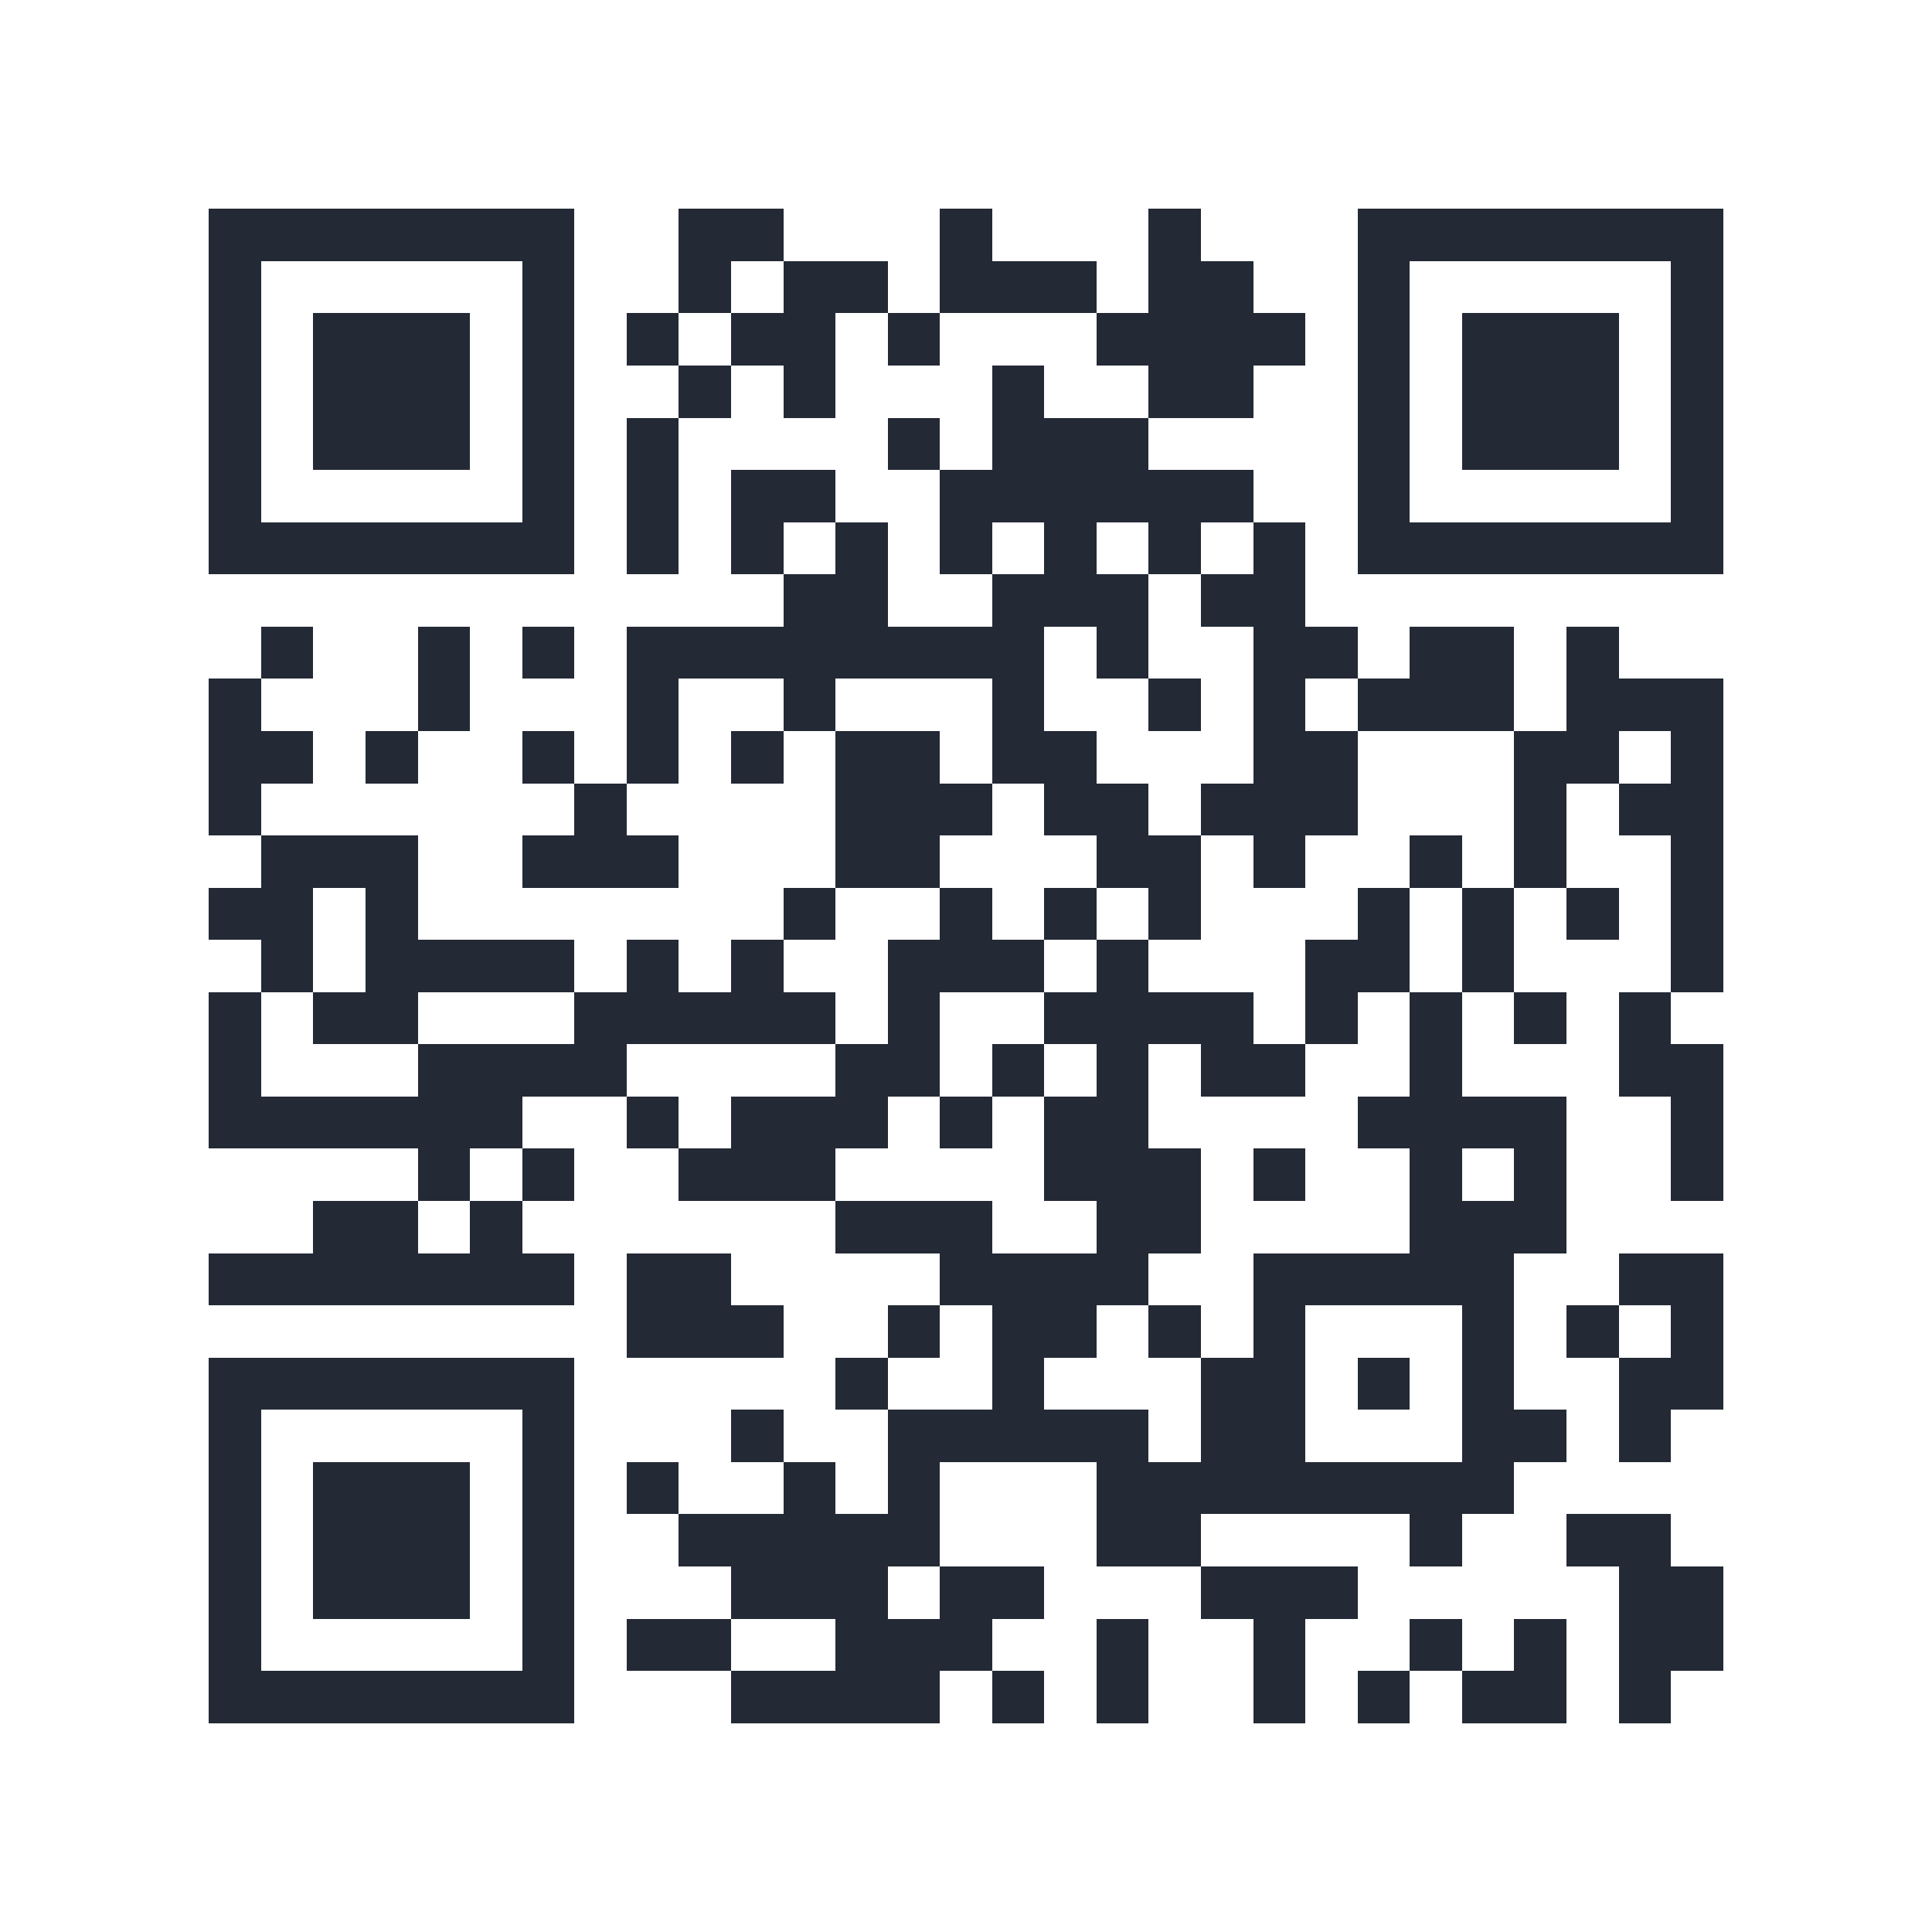
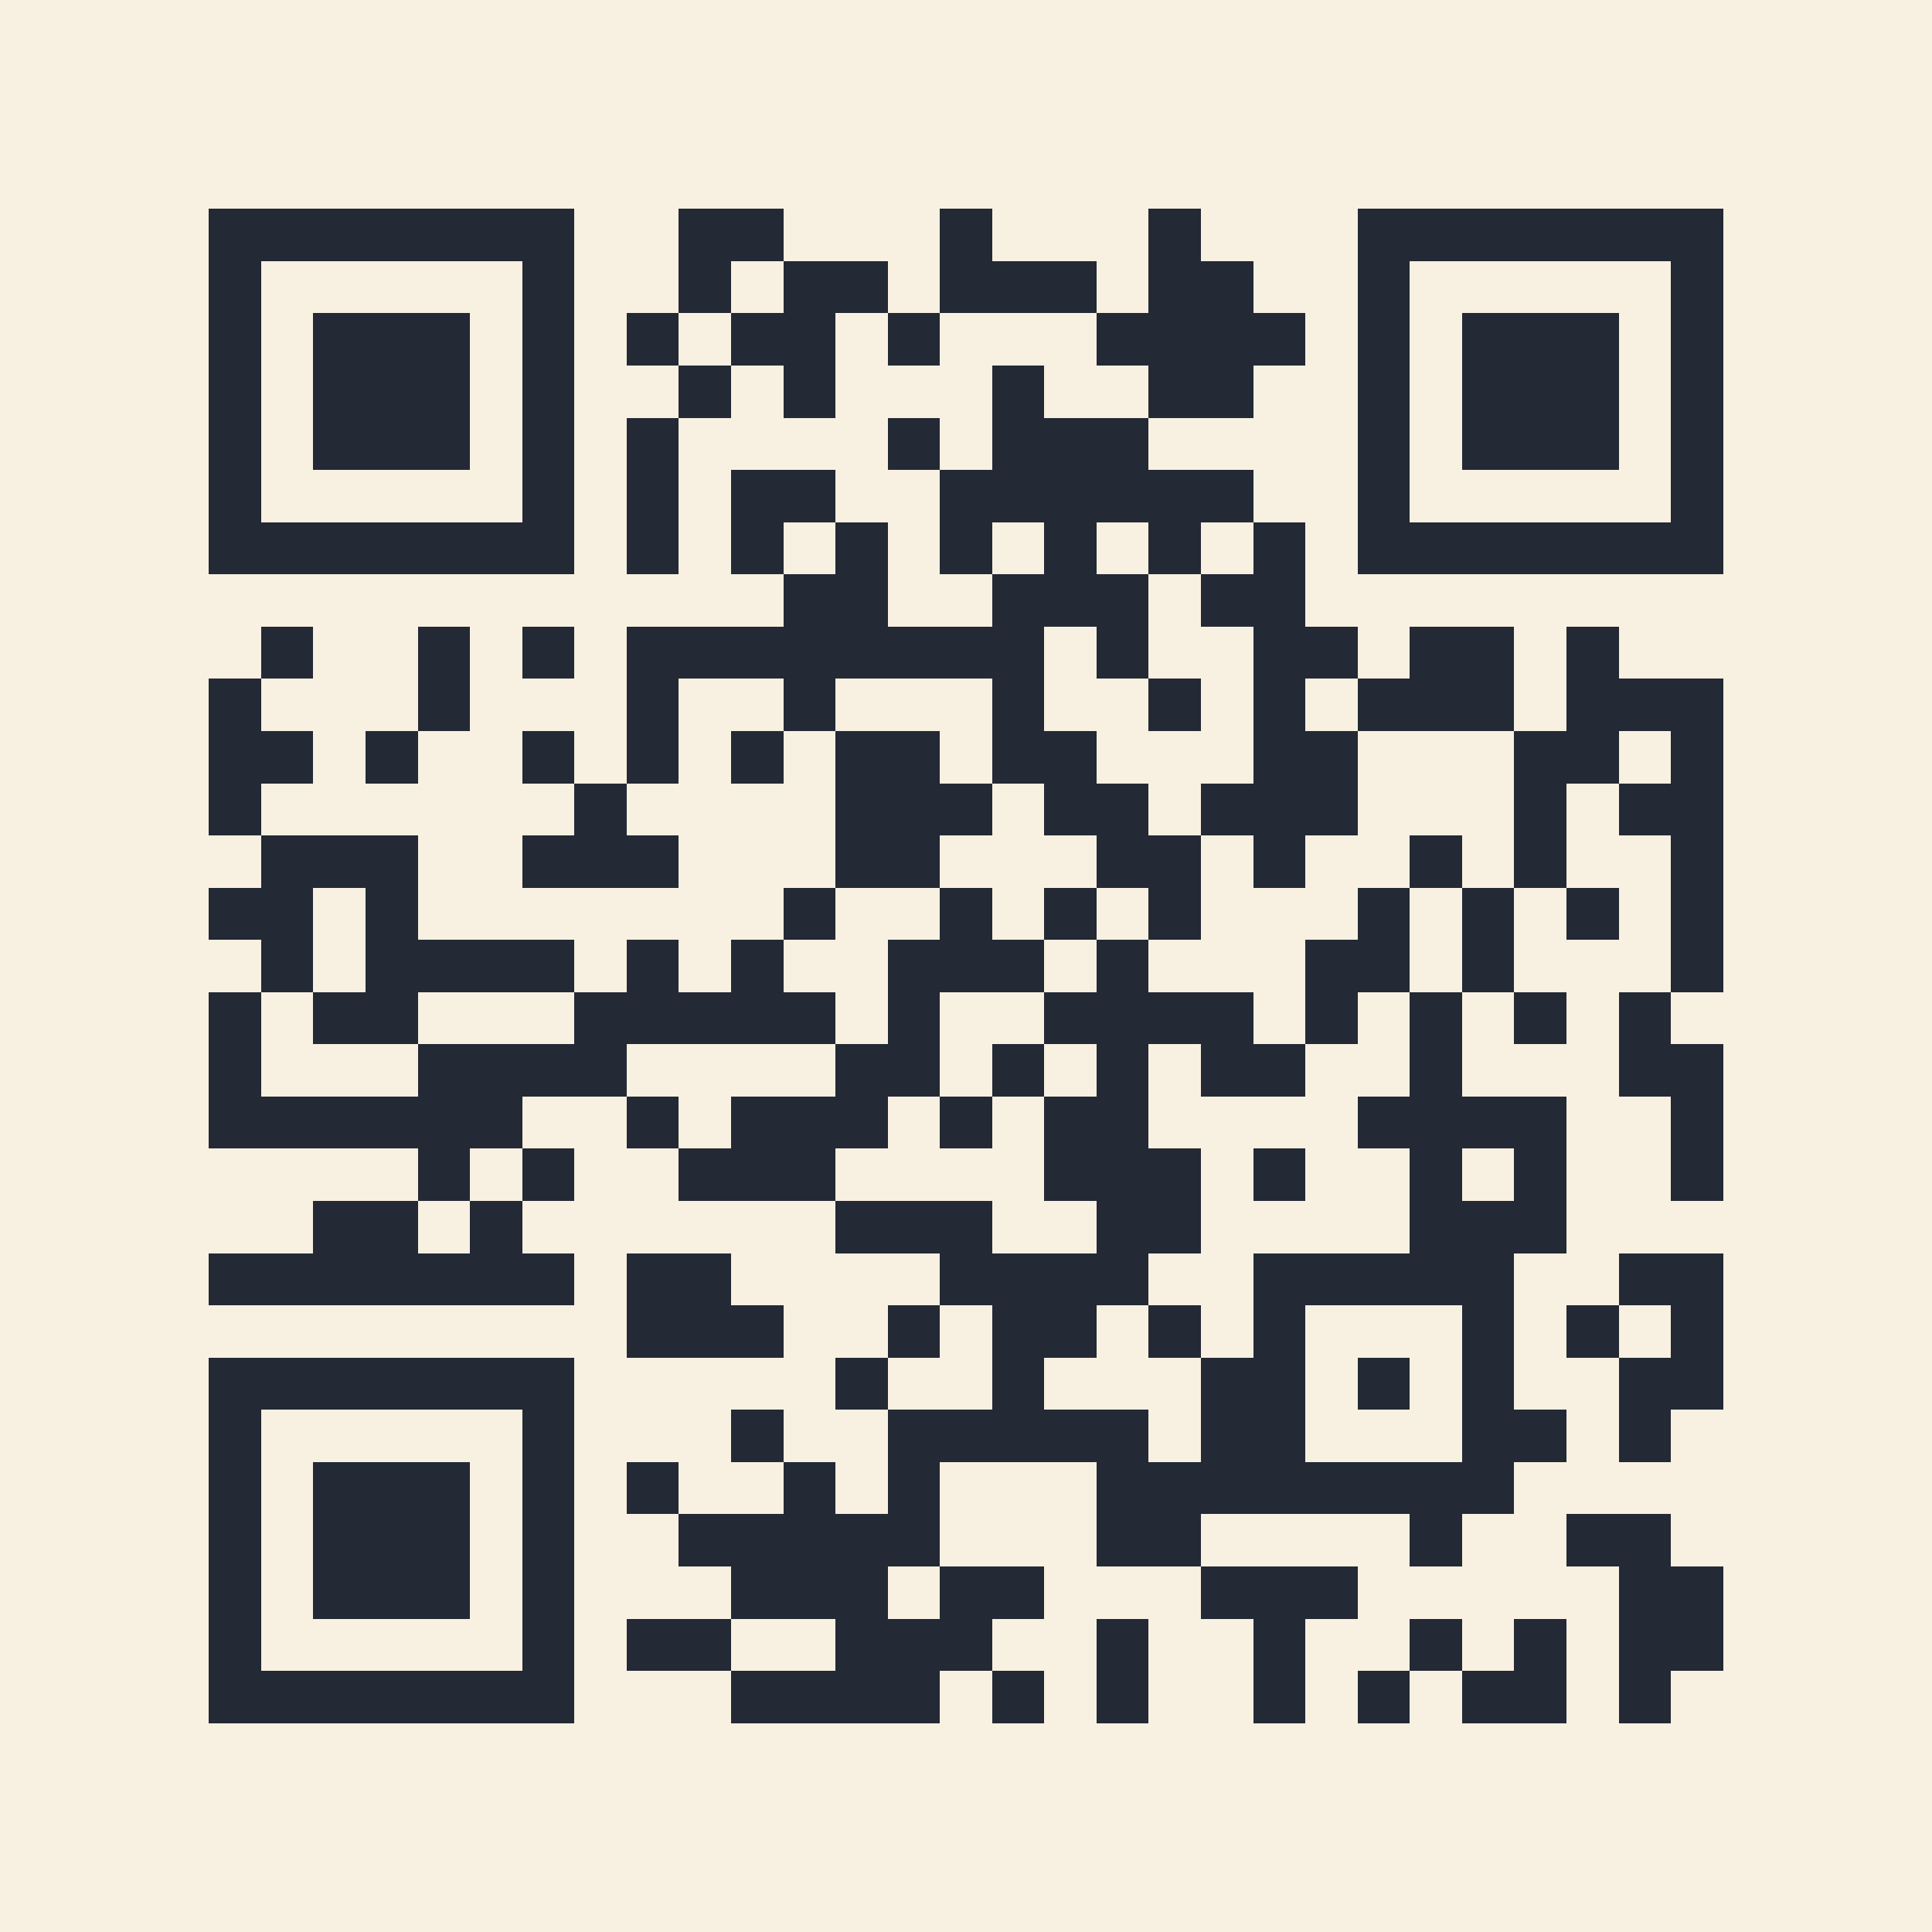
<svg xmlns="http://www.w3.org/2000/svg" viewBox="0 0 37 37" shape-rendering="crispEdges">
-   <rect width="100%" height="100%" fill="#FFFFFF" />
+   <rect width="100%" height="100%" fill="#F8F0E1" />
  <rect x="4" y="4" width="1" height="1" fill="#232935" />
  <rect x="5" y="4" width="1" height="1" fill="#232935" />
  <rect x="6" y="4" width="1" height="1" fill="#232935" />
  <rect x="7" y="4" width="1" height="1" fill="#232935" />
  <rect x="8" y="4" width="1" height="1" fill="#232935" />
  <rect x="9" y="4" width="1" height="1" fill="#232935" />
  <rect x="10" y="4" width="1" height="1" fill="#232935" />
  <rect x="13" y="4" width="1" height="1" fill="#232935" />
  <rect x="14" y="4" width="1" height="1" fill="#232935" />
  <rect x="18" y="4" width="1" height="1" fill="#232935" />
  <rect x="22" y="4" width="1" height="1" fill="#232935" />
  <rect x="26" y="4" width="1" height="1" fill="#232935" />
  <rect x="27" y="4" width="1" height="1" fill="#232935" />
  <rect x="28" y="4" width="1" height="1" fill="#232935" />
  <rect x="29" y="4" width="1" height="1" fill="#232935" />
  <rect x="30" y="4" width="1" height="1" fill="#232935" />
  <rect x="31" y="4" width="1" height="1" fill="#232935" />
  <rect x="32" y="4" width="1" height="1" fill="#232935" />
  <rect x="4" y="5" width="1" height="1" fill="#232935" />
  <rect x="10" y="5" width="1" height="1" fill="#232935" />
  <rect x="13" y="5" width="1" height="1" fill="#232935" />
  <rect x="15" y="5" width="1" height="1" fill="#232935" />
  <rect x="16" y="5" width="1" height="1" fill="#232935" />
  <rect x="18" y="5" width="1" height="1" fill="#232935" />
  <rect x="19" y="5" width="1" height="1" fill="#232935" />
  <rect x="20" y="5" width="1" height="1" fill="#232935" />
  <rect x="22" y="5" width="1" height="1" fill="#232935" />
  <rect x="23" y="5" width="1" height="1" fill="#232935" />
  <rect x="26" y="5" width="1" height="1" fill="#232935" />
  <rect x="32" y="5" width="1" height="1" fill="#232935" />
  <rect x="4" y="6" width="1" height="1" fill="#232935" />
  <rect x="6" y="6" width="1" height="1" fill="#232935" />
  <rect x="7" y="6" width="1" height="1" fill="#232935" />
  <rect x="8" y="6" width="1" height="1" fill="#232935" />
  <rect x="10" y="6" width="1" height="1" fill="#232935" />
  <rect x="12" y="6" width="1" height="1" fill="#232935" />
  <rect x="14" y="6" width="1" height="1" fill="#232935" />
  <rect x="15" y="6" width="1" height="1" fill="#232935" />
  <rect x="17" y="6" width="1" height="1" fill="#232935" />
  <rect x="21" y="6" width="1" height="1" fill="#232935" />
  <rect x="22" y="6" width="1" height="1" fill="#232935" />
  <rect x="23" y="6" width="1" height="1" fill="#232935" />
  <rect x="24" y="6" width="1" height="1" fill="#232935" />
  <rect x="26" y="6" width="1" height="1" fill="#232935" />
  <rect x="28" y="6" width="1" height="1" fill="#232935" />
  <rect x="29" y="6" width="1" height="1" fill="#232935" />
  <rect x="30" y="6" width="1" height="1" fill="#232935" />
  <rect x="32" y="6" width="1" height="1" fill="#232935" />
  <rect x="4" y="7" width="1" height="1" fill="#232935" />
  <rect x="6" y="7" width="1" height="1" fill="#232935" />
  <rect x="7" y="7" width="1" height="1" fill="#232935" />
  <rect x="8" y="7" width="1" height="1" fill="#232935" />
  <rect x="10" y="7" width="1" height="1" fill="#232935" />
  <rect x="13" y="7" width="1" height="1" fill="#232935" />
  <rect x="15" y="7" width="1" height="1" fill="#232935" />
  <rect x="19" y="7" width="1" height="1" fill="#232935" />
  <rect x="22" y="7" width="1" height="1" fill="#232935" />
  <rect x="23" y="7" width="1" height="1" fill="#232935" />
  <rect x="26" y="7" width="1" height="1" fill="#232935" />
  <rect x="28" y="7" width="1" height="1" fill="#232935" />
  <rect x="29" y="7" width="1" height="1" fill="#232935" />
  <rect x="30" y="7" width="1" height="1" fill="#232935" />
  <rect x="32" y="7" width="1" height="1" fill="#232935" />
  <rect x="4" y="8" width="1" height="1" fill="#232935" />
  <rect x="6" y="8" width="1" height="1" fill="#232935" />
  <rect x="7" y="8" width="1" height="1" fill="#232935" />
  <rect x="8" y="8" width="1" height="1" fill="#232935" />
  <rect x="10" y="8" width="1" height="1" fill="#232935" />
  <rect x="12" y="8" width="1" height="1" fill="#232935" />
  <rect x="17" y="8" width="1" height="1" fill="#232935" />
  <rect x="19" y="8" width="1" height="1" fill="#232935" />
  <rect x="20" y="8" width="1" height="1" fill="#232935" />
  <rect x="21" y="8" width="1" height="1" fill="#232935" />
  <rect x="26" y="8" width="1" height="1" fill="#232935" />
  <rect x="28" y="8" width="1" height="1" fill="#232935" />
  <rect x="29" y="8" width="1" height="1" fill="#232935" />
  <rect x="30" y="8" width="1" height="1" fill="#232935" />
  <rect x="32" y="8" width="1" height="1" fill="#232935" />
  <rect x="4" y="9" width="1" height="1" fill="#232935" />
  <rect x="10" y="9" width="1" height="1" fill="#232935" />
  <rect x="12" y="9" width="1" height="1" fill="#232935" />
  <rect x="14" y="9" width="1" height="1" fill="#232935" />
  <rect x="15" y="9" width="1" height="1" fill="#232935" />
  <rect x="18" y="9" width="1" height="1" fill="#232935" />
  <rect x="19" y="9" width="1" height="1" fill="#232935" />
  <rect x="20" y="9" width="1" height="1" fill="#232935" />
  <rect x="21" y="9" width="1" height="1" fill="#232935" />
  <rect x="22" y="9" width="1" height="1" fill="#232935" />
  <rect x="23" y="9" width="1" height="1" fill="#232935" />
  <rect x="26" y="9" width="1" height="1" fill="#232935" />
  <rect x="32" y="9" width="1" height="1" fill="#232935" />
  <rect x="4" y="10" width="1" height="1" fill="#232935" />
  <rect x="5" y="10" width="1" height="1" fill="#232935" />
  <rect x="6" y="10" width="1" height="1" fill="#232935" />
  <rect x="7" y="10" width="1" height="1" fill="#232935" />
  <rect x="8" y="10" width="1" height="1" fill="#232935" />
  <rect x="9" y="10" width="1" height="1" fill="#232935" />
  <rect x="10" y="10" width="1" height="1" fill="#232935" />
  <rect x="12" y="10" width="1" height="1" fill="#232935" />
  <rect x="14" y="10" width="1" height="1" fill="#232935" />
  <rect x="16" y="10" width="1" height="1" fill="#232935" />
  <rect x="18" y="10" width="1" height="1" fill="#232935" />
  <rect x="20" y="10" width="1" height="1" fill="#232935" />
  <rect x="22" y="10" width="1" height="1" fill="#232935" />
  <rect x="24" y="10" width="1" height="1" fill="#232935" />
  <rect x="26" y="10" width="1" height="1" fill="#232935" />
  <rect x="27" y="10" width="1" height="1" fill="#232935" />
  <rect x="28" y="10" width="1" height="1" fill="#232935" />
  <rect x="29" y="10" width="1" height="1" fill="#232935" />
  <rect x="30" y="10" width="1" height="1" fill="#232935" />
  <rect x="31" y="10" width="1" height="1" fill="#232935" />
  <rect x="32" y="10" width="1" height="1" fill="#232935" />
  <rect x="15" y="11" width="1" height="1" fill="#232935" />
  <rect x="16" y="11" width="1" height="1" fill="#232935" />
  <rect x="19" y="11" width="1" height="1" fill="#232935" />
  <rect x="20" y="11" width="1" height="1" fill="#232935" />
  <rect x="21" y="11" width="1" height="1" fill="#232935" />
  <rect x="23" y="11" width="1" height="1" fill="#232935" />
  <rect x="24" y="11" width="1" height="1" fill="#232935" />
  <rect x="5" y="12" width="1" height="1" fill="#232935" />
  <rect x="8" y="12" width="1" height="1" fill="#232935" />
  <rect x="10" y="12" width="1" height="1" fill="#232935" />
  <rect x="12" y="12" width="1" height="1" fill="#232935" />
  <rect x="13" y="12" width="1" height="1" fill="#232935" />
  <rect x="14" y="12" width="1" height="1" fill="#232935" />
  <rect x="15" y="12" width="1" height="1" fill="#232935" />
  <rect x="16" y="12" width="1" height="1" fill="#232935" />
  <rect x="17" y="12" width="1" height="1" fill="#232935" />
  <rect x="18" y="12" width="1" height="1" fill="#232935" />
  <rect x="19" y="12" width="1" height="1" fill="#232935" />
  <rect x="21" y="12" width="1" height="1" fill="#232935" />
  <rect x="24" y="12" width="1" height="1" fill="#232935" />
  <rect x="25" y="12" width="1" height="1" fill="#232935" />
  <rect x="27" y="12" width="1" height="1" fill="#232935" />
  <rect x="28" y="12" width="1" height="1" fill="#232935" />
  <rect x="30" y="12" width="1" height="1" fill="#232935" />
  <rect x="4" y="13" width="1" height="1" fill="#232935" />
  <rect x="8" y="13" width="1" height="1" fill="#232935" />
  <rect x="12" y="13" width="1" height="1" fill="#232935" />
  <rect x="15" y="13" width="1" height="1" fill="#232935" />
  <rect x="19" y="13" width="1" height="1" fill="#232935" />
  <rect x="22" y="13" width="1" height="1" fill="#232935" />
  <rect x="24" y="13" width="1" height="1" fill="#232935" />
  <rect x="26" y="13" width="1" height="1" fill="#232935" />
  <rect x="27" y="13" width="1" height="1" fill="#232935" />
  <rect x="28" y="13" width="1" height="1" fill="#232935" />
  <rect x="30" y="13" width="1" height="1" fill="#232935" />
  <rect x="31" y="13" width="1" height="1" fill="#232935" />
  <rect x="32" y="13" width="1" height="1" fill="#232935" />
  <rect x="4" y="14" width="1" height="1" fill="#232935" />
  <rect x="5" y="14" width="1" height="1" fill="#232935" />
  <rect x="7" y="14" width="1" height="1" fill="#232935" />
  <rect x="10" y="14" width="1" height="1" fill="#232935" />
  <rect x="12" y="14" width="1" height="1" fill="#232935" />
  <rect x="14" y="14" width="1" height="1" fill="#232935" />
  <rect x="16" y="14" width="1" height="1" fill="#232935" />
  <rect x="17" y="14" width="1" height="1" fill="#232935" />
  <rect x="19" y="14" width="1" height="1" fill="#232935" />
  <rect x="20" y="14" width="1" height="1" fill="#232935" />
  <rect x="24" y="14" width="1" height="1" fill="#232935" />
  <rect x="25" y="14" width="1" height="1" fill="#232935" />
  <rect x="29" y="14" width="1" height="1" fill="#232935" />
  <rect x="30" y="14" width="1" height="1" fill="#232935" />
  <rect x="32" y="14" width="1" height="1" fill="#232935" />
  <rect x="4" y="15" width="1" height="1" fill="#232935" />
  <rect x="11" y="15" width="1" height="1" fill="#232935" />
  <rect x="16" y="15" width="1" height="1" fill="#232935" />
  <rect x="17" y="15" width="1" height="1" fill="#232935" />
  <rect x="18" y="15" width="1" height="1" fill="#232935" />
  <rect x="20" y="15" width="1" height="1" fill="#232935" />
  <rect x="21" y="15" width="1" height="1" fill="#232935" />
  <rect x="23" y="15" width="1" height="1" fill="#232935" />
  <rect x="24" y="15" width="1" height="1" fill="#232935" />
  <rect x="25" y="15" width="1" height="1" fill="#232935" />
  <rect x="29" y="15" width="1" height="1" fill="#232935" />
  <rect x="31" y="15" width="1" height="1" fill="#232935" />
  <rect x="32" y="15" width="1" height="1" fill="#232935" />
  <rect x="5" y="16" width="1" height="1" fill="#232935" />
  <rect x="6" y="16" width="1" height="1" fill="#232935" />
  <rect x="7" y="16" width="1" height="1" fill="#232935" />
  <rect x="10" y="16" width="1" height="1" fill="#232935" />
  <rect x="11" y="16" width="1" height="1" fill="#232935" />
  <rect x="12" y="16" width="1" height="1" fill="#232935" />
  <rect x="16" y="16" width="1" height="1" fill="#232935" />
  <rect x="17" y="16" width="1" height="1" fill="#232935" />
  <rect x="21" y="16" width="1" height="1" fill="#232935" />
  <rect x="22" y="16" width="1" height="1" fill="#232935" />
  <rect x="24" y="16" width="1" height="1" fill="#232935" />
  <rect x="27" y="16" width="1" height="1" fill="#232935" />
  <rect x="29" y="16" width="1" height="1" fill="#232935" />
  <rect x="32" y="16" width="1" height="1" fill="#232935" />
  <rect x="4" y="17" width="1" height="1" fill="#232935" />
  <rect x="5" y="17" width="1" height="1" fill="#232935" />
  <rect x="7" y="17" width="1" height="1" fill="#232935" />
  <rect x="15" y="17" width="1" height="1" fill="#232935" />
  <rect x="18" y="17" width="1" height="1" fill="#232935" />
  <rect x="20" y="17" width="1" height="1" fill="#232935" />
  <rect x="22" y="17" width="1" height="1" fill="#232935" />
  <rect x="26" y="17" width="1" height="1" fill="#232935" />
  <rect x="28" y="17" width="1" height="1" fill="#232935" />
  <rect x="30" y="17" width="1" height="1" fill="#232935" />
  <rect x="32" y="17" width="1" height="1" fill="#232935" />
  <rect x="5" y="18" width="1" height="1" fill="#232935" />
  <rect x="7" y="18" width="1" height="1" fill="#232935" />
  <rect x="8" y="18" width="1" height="1" fill="#232935" />
  <rect x="9" y="18" width="1" height="1" fill="#232935" />
  <rect x="10" y="18" width="1" height="1" fill="#232935" />
  <rect x="12" y="18" width="1" height="1" fill="#232935" />
  <rect x="14" y="18" width="1" height="1" fill="#232935" />
  <rect x="17" y="18" width="1" height="1" fill="#232935" />
  <rect x="18" y="18" width="1" height="1" fill="#232935" />
  <rect x="19" y="18" width="1" height="1" fill="#232935" />
  <rect x="21" y="18" width="1" height="1" fill="#232935" />
  <rect x="25" y="18" width="1" height="1" fill="#232935" />
  <rect x="26" y="18" width="1" height="1" fill="#232935" />
  <rect x="28" y="18" width="1" height="1" fill="#232935" />
  <rect x="32" y="18" width="1" height="1" fill="#232935" />
  <rect x="4" y="19" width="1" height="1" fill="#232935" />
  <rect x="6" y="19" width="1" height="1" fill="#232935" />
  <rect x="7" y="19" width="1" height="1" fill="#232935" />
  <rect x="11" y="19" width="1" height="1" fill="#232935" />
  <rect x="12" y="19" width="1" height="1" fill="#232935" />
  <rect x="13" y="19" width="1" height="1" fill="#232935" />
  <rect x="14" y="19" width="1" height="1" fill="#232935" />
  <rect x="15" y="19" width="1" height="1" fill="#232935" />
  <rect x="17" y="19" width="1" height="1" fill="#232935" />
  <rect x="20" y="19" width="1" height="1" fill="#232935" />
  <rect x="21" y="19" width="1" height="1" fill="#232935" />
  <rect x="22" y="19" width="1" height="1" fill="#232935" />
  <rect x="23" y="19" width="1" height="1" fill="#232935" />
  <rect x="25" y="19" width="1" height="1" fill="#232935" />
  <rect x="27" y="19" width="1" height="1" fill="#232935" />
  <rect x="29" y="19" width="1" height="1" fill="#232935" />
  <rect x="31" y="19" width="1" height="1" fill="#232935" />
  <rect x="4" y="20" width="1" height="1" fill="#232935" />
  <rect x="8" y="20" width="1" height="1" fill="#232935" />
  <rect x="9" y="20" width="1" height="1" fill="#232935" />
  <rect x="10" y="20" width="1" height="1" fill="#232935" />
  <rect x="11" y="20" width="1" height="1" fill="#232935" />
  <rect x="16" y="20" width="1" height="1" fill="#232935" />
  <rect x="17" y="20" width="1" height="1" fill="#232935" />
  <rect x="19" y="20" width="1" height="1" fill="#232935" />
  <rect x="21" y="20" width="1" height="1" fill="#232935" />
  <rect x="23" y="20" width="1" height="1" fill="#232935" />
  <rect x="24" y="20" width="1" height="1" fill="#232935" />
  <rect x="27" y="20" width="1" height="1" fill="#232935" />
  <rect x="31" y="20" width="1" height="1" fill="#232935" />
  <rect x="32" y="20" width="1" height="1" fill="#232935" />
  <rect x="4" y="21" width="1" height="1" fill="#232935" />
  <rect x="5" y="21" width="1" height="1" fill="#232935" />
  <rect x="6" y="21" width="1" height="1" fill="#232935" />
  <rect x="7" y="21" width="1" height="1" fill="#232935" />
  <rect x="8" y="21" width="1" height="1" fill="#232935" />
  <rect x="9" y="21" width="1" height="1" fill="#232935" />
  <rect x="12" y="21" width="1" height="1" fill="#232935" />
  <rect x="14" y="21" width="1" height="1" fill="#232935" />
  <rect x="15" y="21" width="1" height="1" fill="#232935" />
  <rect x="16" y="21" width="1" height="1" fill="#232935" />
  <rect x="18" y="21" width="1" height="1" fill="#232935" />
  <rect x="20" y="21" width="1" height="1" fill="#232935" />
  <rect x="21" y="21" width="1" height="1" fill="#232935" />
  <rect x="26" y="21" width="1" height="1" fill="#232935" />
  <rect x="27" y="21" width="1" height="1" fill="#232935" />
  <rect x="28" y="21" width="1" height="1" fill="#232935" />
  <rect x="29" y="21" width="1" height="1" fill="#232935" />
  <rect x="32" y="21" width="1" height="1" fill="#232935" />
  <rect x="8" y="22" width="1" height="1" fill="#232935" />
  <rect x="10" y="22" width="1" height="1" fill="#232935" />
  <rect x="13" y="22" width="1" height="1" fill="#232935" />
  <rect x="14" y="22" width="1" height="1" fill="#232935" />
  <rect x="15" y="22" width="1" height="1" fill="#232935" />
  <rect x="20" y="22" width="1" height="1" fill="#232935" />
  <rect x="21" y="22" width="1" height="1" fill="#232935" />
  <rect x="22" y="22" width="1" height="1" fill="#232935" />
  <rect x="24" y="22" width="1" height="1" fill="#232935" />
  <rect x="27" y="22" width="1" height="1" fill="#232935" />
  <rect x="29" y="22" width="1" height="1" fill="#232935" />
  <rect x="32" y="22" width="1" height="1" fill="#232935" />
  <rect x="6" y="23" width="1" height="1" fill="#232935" />
  <rect x="7" y="23" width="1" height="1" fill="#232935" />
  <rect x="9" y="23" width="1" height="1" fill="#232935" />
  <rect x="16" y="23" width="1" height="1" fill="#232935" />
  <rect x="17" y="23" width="1" height="1" fill="#232935" />
  <rect x="18" y="23" width="1" height="1" fill="#232935" />
  <rect x="21" y="23" width="1" height="1" fill="#232935" />
  <rect x="22" y="23" width="1" height="1" fill="#232935" />
  <rect x="27" y="23" width="1" height="1" fill="#232935" />
  <rect x="28" y="23" width="1" height="1" fill="#232935" />
  <rect x="29" y="23" width="1" height="1" fill="#232935" />
  <rect x="4" y="24" width="1" height="1" fill="#232935" />
  <rect x="5" y="24" width="1" height="1" fill="#232935" />
  <rect x="6" y="24" width="1" height="1" fill="#232935" />
  <rect x="7" y="24" width="1" height="1" fill="#232935" />
  <rect x="8" y="24" width="1" height="1" fill="#232935" />
  <rect x="9" y="24" width="1" height="1" fill="#232935" />
  <rect x="10" y="24" width="1" height="1" fill="#232935" />
  <rect x="12" y="24" width="1" height="1" fill="#232935" />
  <rect x="13" y="24" width="1" height="1" fill="#232935" />
  <rect x="18" y="24" width="1" height="1" fill="#232935" />
  <rect x="19" y="24" width="1" height="1" fill="#232935" />
  <rect x="20" y="24" width="1" height="1" fill="#232935" />
  <rect x="21" y="24" width="1" height="1" fill="#232935" />
  <rect x="24" y="24" width="1" height="1" fill="#232935" />
  <rect x="25" y="24" width="1" height="1" fill="#232935" />
  <rect x="26" y="24" width="1" height="1" fill="#232935" />
  <rect x="27" y="24" width="1" height="1" fill="#232935" />
  <rect x="28" y="24" width="1" height="1" fill="#232935" />
  <rect x="31" y="24" width="1" height="1" fill="#232935" />
  <rect x="32" y="24" width="1" height="1" fill="#232935" />
  <rect x="12" y="25" width="1" height="1" fill="#232935" />
  <rect x="13" y="25" width="1" height="1" fill="#232935" />
  <rect x="14" y="25" width="1" height="1" fill="#232935" />
  <rect x="17" y="25" width="1" height="1" fill="#232935" />
  <rect x="19" y="25" width="1" height="1" fill="#232935" />
  <rect x="20" y="25" width="1" height="1" fill="#232935" />
  <rect x="22" y="25" width="1" height="1" fill="#232935" />
  <rect x="24" y="25" width="1" height="1" fill="#232935" />
  <rect x="28" y="25" width="1" height="1" fill="#232935" />
  <rect x="30" y="25" width="1" height="1" fill="#232935" />
  <rect x="32" y="25" width="1" height="1" fill="#232935" />
  <rect x="4" y="26" width="1" height="1" fill="#232935" />
  <rect x="5" y="26" width="1" height="1" fill="#232935" />
  <rect x="6" y="26" width="1" height="1" fill="#232935" />
  <rect x="7" y="26" width="1" height="1" fill="#232935" />
  <rect x="8" y="26" width="1" height="1" fill="#232935" />
  <rect x="9" y="26" width="1" height="1" fill="#232935" />
  <rect x="10" y="26" width="1" height="1" fill="#232935" />
  <rect x="16" y="26" width="1" height="1" fill="#232935" />
  <rect x="19" y="26" width="1" height="1" fill="#232935" />
  <rect x="23" y="26" width="1" height="1" fill="#232935" />
  <rect x="24" y="26" width="1" height="1" fill="#232935" />
  <rect x="26" y="26" width="1" height="1" fill="#232935" />
  <rect x="28" y="26" width="1" height="1" fill="#232935" />
  <rect x="31" y="26" width="1" height="1" fill="#232935" />
  <rect x="32" y="26" width="1" height="1" fill="#232935" />
  <rect x="4" y="27" width="1" height="1" fill="#232935" />
  <rect x="10" y="27" width="1" height="1" fill="#232935" />
  <rect x="14" y="27" width="1" height="1" fill="#232935" />
  <rect x="17" y="27" width="1" height="1" fill="#232935" />
  <rect x="18" y="27" width="1" height="1" fill="#232935" />
  <rect x="19" y="27" width="1" height="1" fill="#232935" />
  <rect x="20" y="27" width="1" height="1" fill="#232935" />
  <rect x="21" y="27" width="1" height="1" fill="#232935" />
  <rect x="23" y="27" width="1" height="1" fill="#232935" />
  <rect x="24" y="27" width="1" height="1" fill="#232935" />
  <rect x="28" y="27" width="1" height="1" fill="#232935" />
  <rect x="29" y="27" width="1" height="1" fill="#232935" />
  <rect x="31" y="27" width="1" height="1" fill="#232935" />
  <rect x="4" y="28" width="1" height="1" fill="#232935" />
  <rect x="6" y="28" width="1" height="1" fill="#232935" />
  <rect x="7" y="28" width="1" height="1" fill="#232935" />
  <rect x="8" y="28" width="1" height="1" fill="#232935" />
  <rect x="10" y="28" width="1" height="1" fill="#232935" />
  <rect x="12" y="28" width="1" height="1" fill="#232935" />
  <rect x="15" y="28" width="1" height="1" fill="#232935" />
  <rect x="17" y="28" width="1" height="1" fill="#232935" />
  <rect x="21" y="28" width="1" height="1" fill="#232935" />
  <rect x="22" y="28" width="1" height="1" fill="#232935" />
  <rect x="23" y="28" width="1" height="1" fill="#232935" />
  <rect x="24" y="28" width="1" height="1" fill="#232935" />
  <rect x="25" y="28" width="1" height="1" fill="#232935" />
  <rect x="26" y="28" width="1" height="1" fill="#232935" />
  <rect x="27" y="28" width="1" height="1" fill="#232935" />
  <rect x="28" y="28" width="1" height="1" fill="#232935" />
  <rect x="4" y="29" width="1" height="1" fill="#232935" />
  <rect x="6" y="29" width="1" height="1" fill="#232935" />
  <rect x="7" y="29" width="1" height="1" fill="#232935" />
  <rect x="8" y="29" width="1" height="1" fill="#232935" />
  <rect x="10" y="29" width="1" height="1" fill="#232935" />
  <rect x="13" y="29" width="1" height="1" fill="#232935" />
  <rect x="14" y="29" width="1" height="1" fill="#232935" />
  <rect x="15" y="29" width="1" height="1" fill="#232935" />
  <rect x="16" y="29" width="1" height="1" fill="#232935" />
  <rect x="17" y="29" width="1" height="1" fill="#232935" />
  <rect x="21" y="29" width="1" height="1" fill="#232935" />
  <rect x="22" y="29" width="1" height="1" fill="#232935" />
  <rect x="27" y="29" width="1" height="1" fill="#232935" />
  <rect x="30" y="29" width="1" height="1" fill="#232935" />
  <rect x="31" y="29" width="1" height="1" fill="#232935" />
  <rect x="4" y="30" width="1" height="1" fill="#232935" />
  <rect x="6" y="30" width="1" height="1" fill="#232935" />
  <rect x="7" y="30" width="1" height="1" fill="#232935" />
  <rect x="8" y="30" width="1" height="1" fill="#232935" />
  <rect x="10" y="30" width="1" height="1" fill="#232935" />
  <rect x="14" y="30" width="1" height="1" fill="#232935" />
  <rect x="15" y="30" width="1" height="1" fill="#232935" />
  <rect x="16" y="30" width="1" height="1" fill="#232935" />
  <rect x="18" y="30" width="1" height="1" fill="#232935" />
  <rect x="19" y="30" width="1" height="1" fill="#232935" />
  <rect x="23" y="30" width="1" height="1" fill="#232935" />
  <rect x="24" y="30" width="1" height="1" fill="#232935" />
  <rect x="25" y="30" width="1" height="1" fill="#232935" />
  <rect x="31" y="30" width="1" height="1" fill="#232935" />
  <rect x="32" y="30" width="1" height="1" fill="#232935" />
  <rect x="4" y="31" width="1" height="1" fill="#232935" />
  <rect x="10" y="31" width="1" height="1" fill="#232935" />
  <rect x="12" y="31" width="1" height="1" fill="#232935" />
  <rect x="13" y="31" width="1" height="1" fill="#232935" />
  <rect x="16" y="31" width="1" height="1" fill="#232935" />
  <rect x="17" y="31" width="1" height="1" fill="#232935" />
  <rect x="18" y="31" width="1" height="1" fill="#232935" />
  <rect x="21" y="31" width="1" height="1" fill="#232935" />
  <rect x="24" y="31" width="1" height="1" fill="#232935" />
  <rect x="27" y="31" width="1" height="1" fill="#232935" />
  <rect x="29" y="31" width="1" height="1" fill="#232935" />
  <rect x="31" y="31" width="1" height="1" fill="#232935" />
  <rect x="32" y="31" width="1" height="1" fill="#232935" />
  <rect x="4" y="32" width="1" height="1" fill="#232935" />
  <rect x="5" y="32" width="1" height="1" fill="#232935" />
  <rect x="6" y="32" width="1" height="1" fill="#232935" />
  <rect x="7" y="32" width="1" height="1" fill="#232935" />
  <rect x="8" y="32" width="1" height="1" fill="#232935" />
  <rect x="9" y="32" width="1" height="1" fill="#232935" />
  <rect x="10" y="32" width="1" height="1" fill="#232935" />
  <rect x="14" y="32" width="1" height="1" fill="#232935" />
  <rect x="15" y="32" width="1" height="1" fill="#232935" />
  <rect x="16" y="32" width="1" height="1" fill="#232935" />
  <rect x="17" y="32" width="1" height="1" fill="#232935" />
  <rect x="19" y="32" width="1" height="1" fill="#232935" />
  <rect x="21" y="32" width="1" height="1" fill="#232935" />
  <rect x="24" y="32" width="1" height="1" fill="#232935" />
  <rect x="26" y="32" width="1" height="1" fill="#232935" />
  <rect x="28" y="32" width="1" height="1" fill="#232935" />
  <rect x="29" y="32" width="1" height="1" fill="#232935" />
  <rect x="31" y="32" width="1" height="1" fill="#232935" />
</svg>
